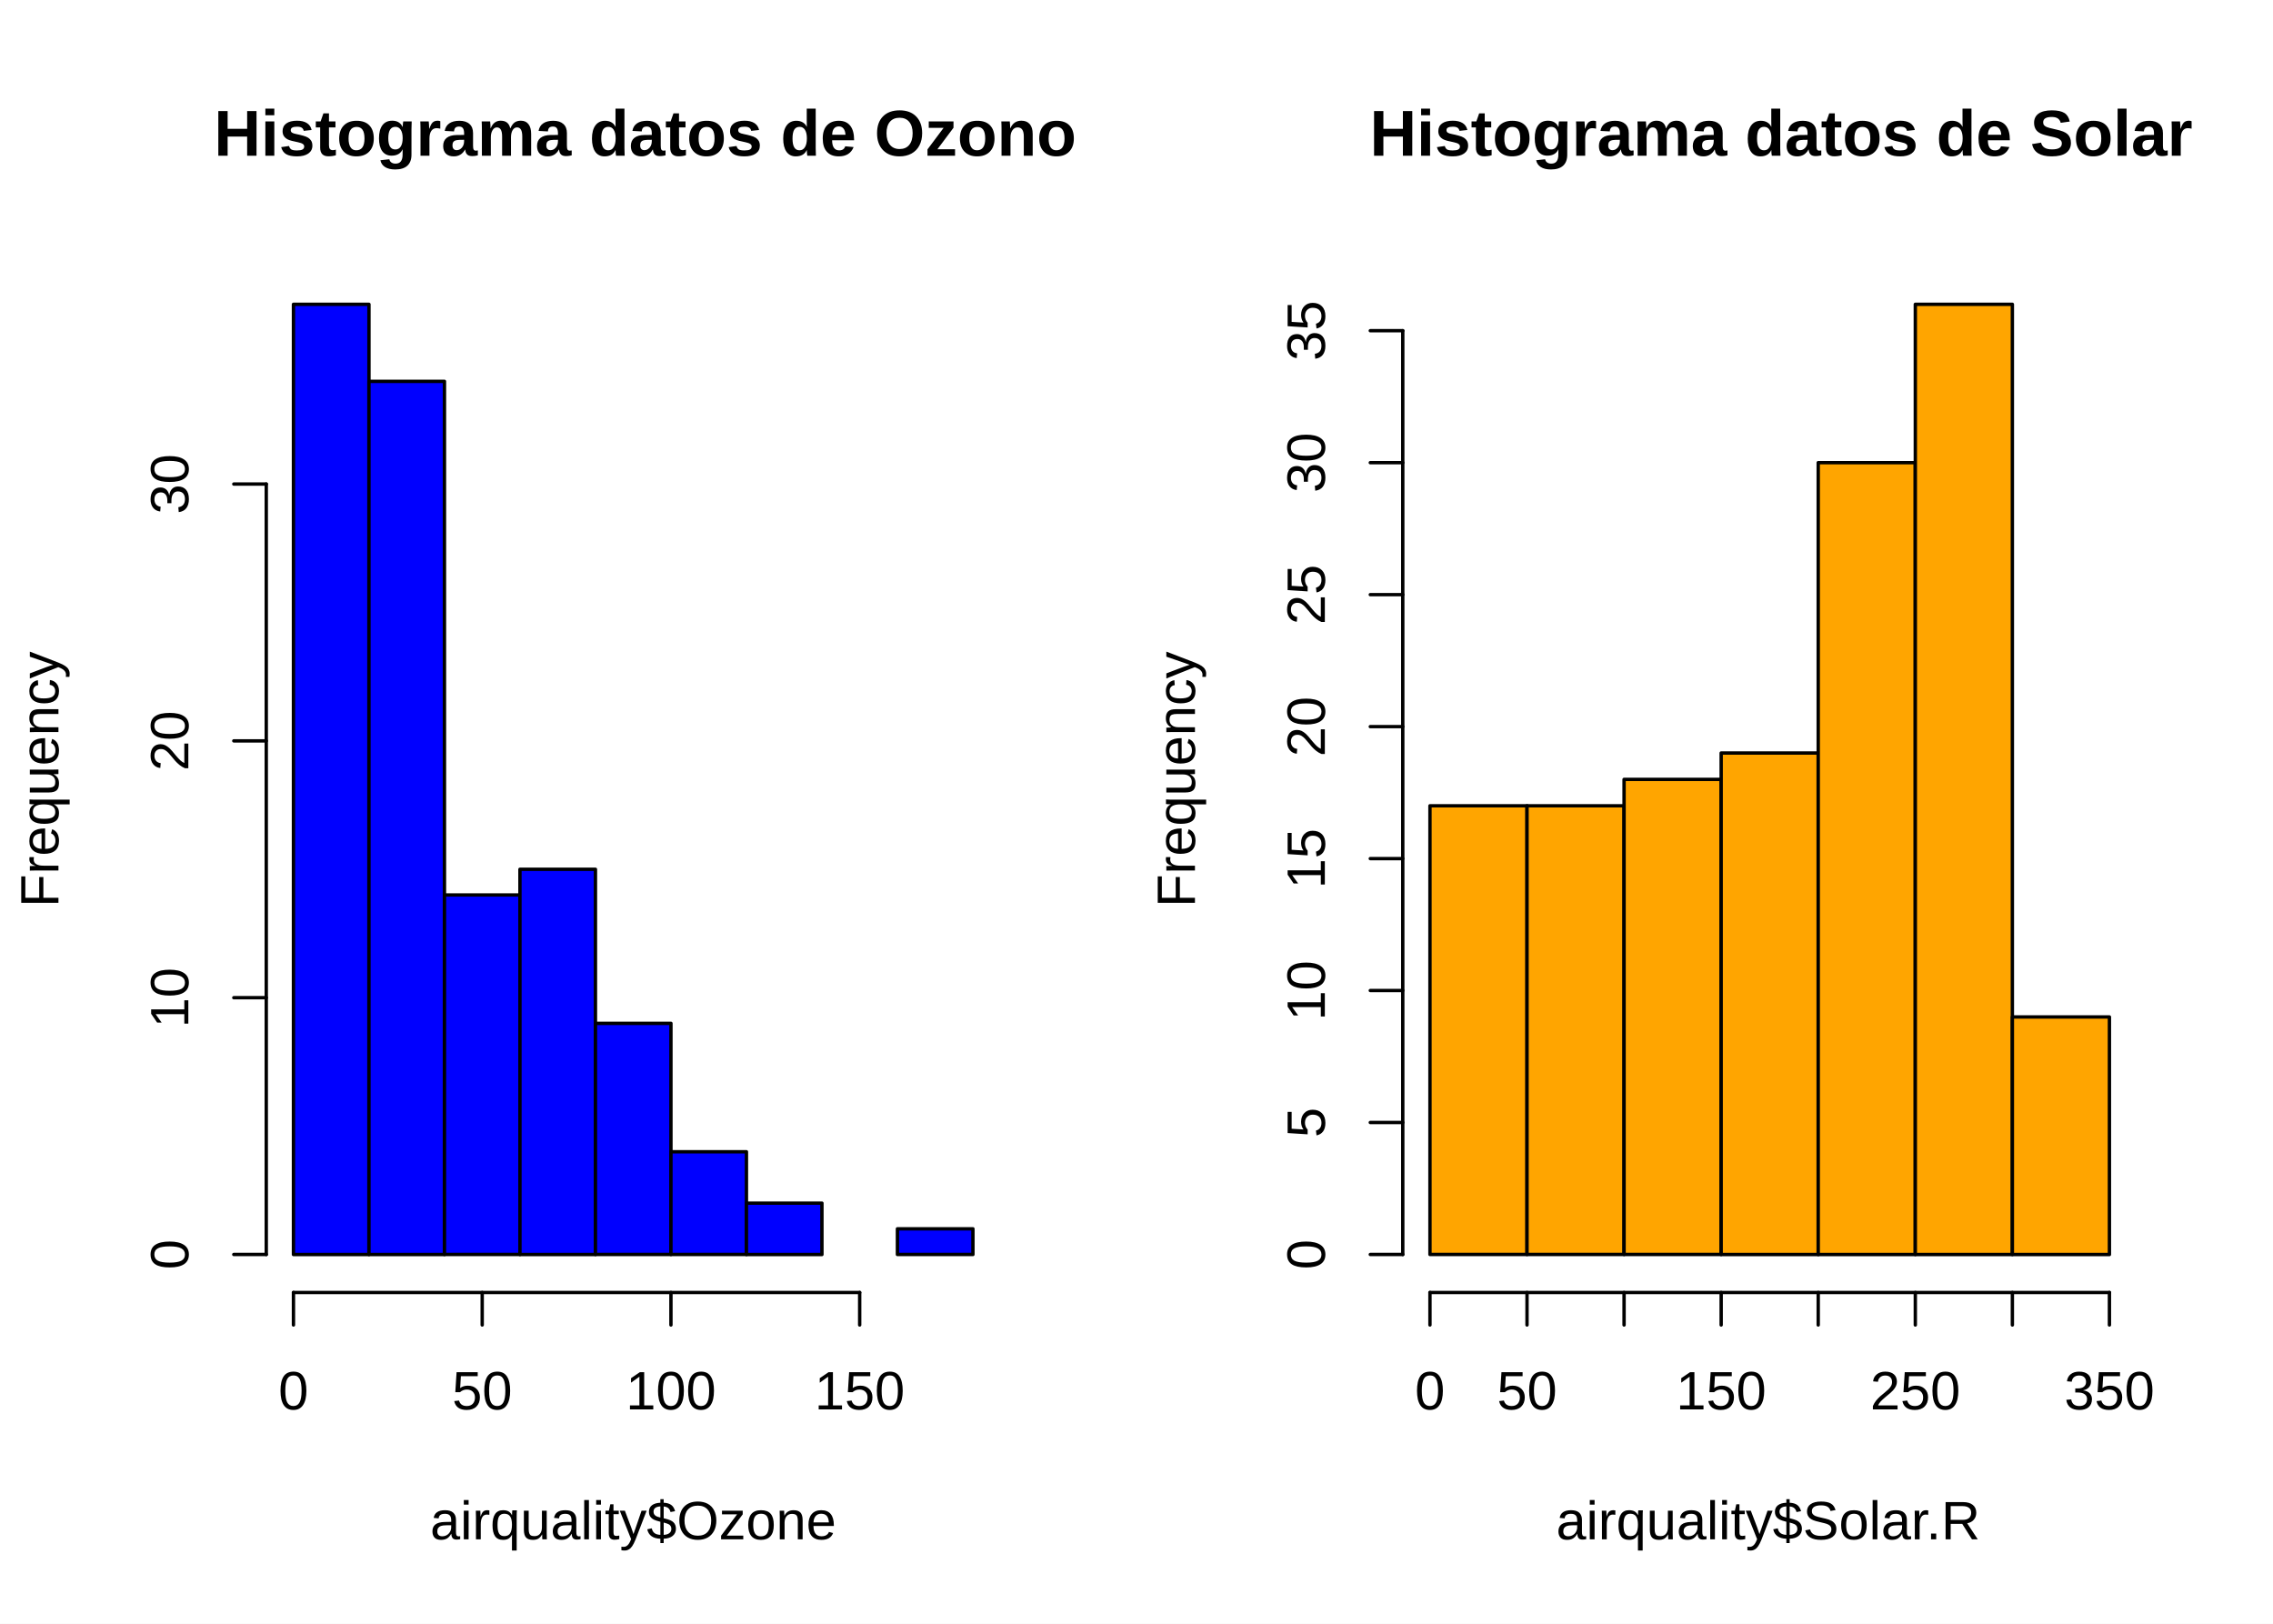
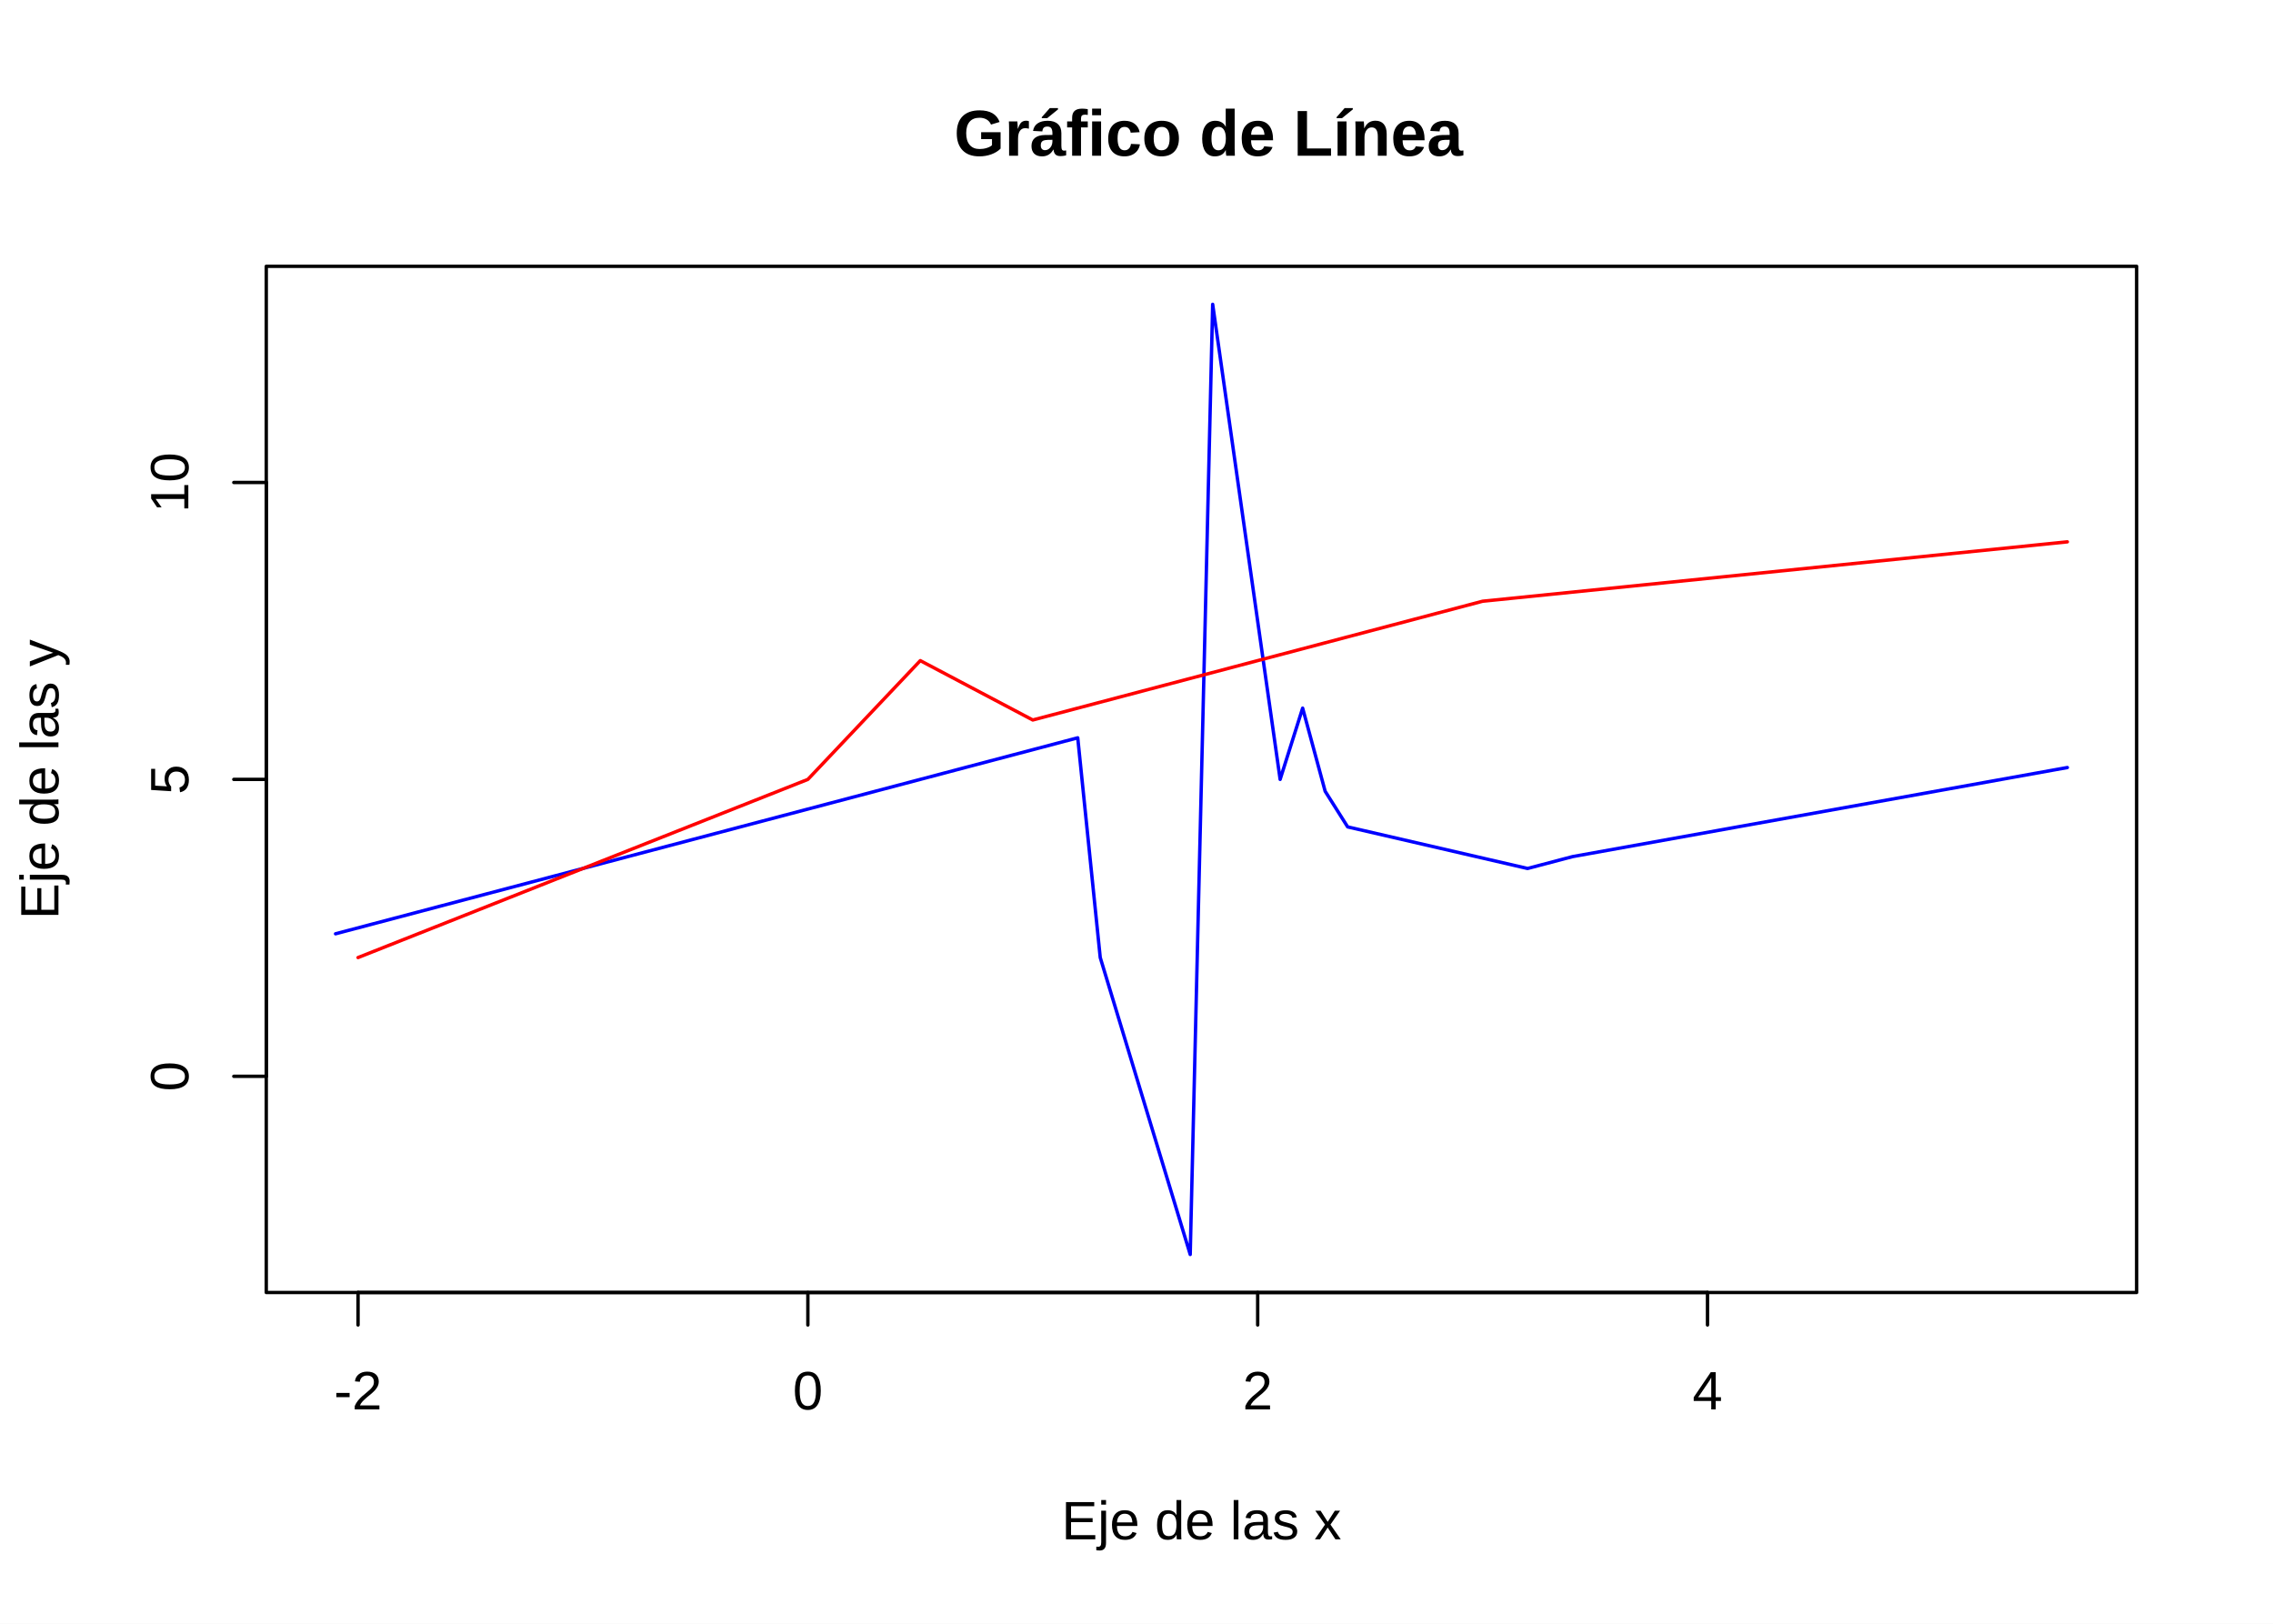
<svg xmlns="http://www.w3.org/2000/svg" viewBox="0 0 504.00 360.00">
  <defs>
    <style type="text/css">
    line, polyline, path, rect, circle {
      fill: none;
      stroke: #000000;
      stroke-linecap: round;
      stroke-linejoin: round;
      stroke-miterlimit: 10.00;
    }
  </style>
  </defs>
  <rect width="100%" height="100%" style="stroke: none; fill: #FFFFFF;" />
  <defs>
-     <clipPath id="cpMHwyNTJ8MzYwfDA=">
-       <rect x="0.00" y="0.00" width="252.00" height="360.00" />
+     <clipPath id="cpNTkuMDR8NDczLjc2fDI4Ni41Nnw1OS4wNA==">
+       <rect x="59.04" y="59.04" width="414.72" height="227.52" />
    </clipPath>
  </defs>
-   <g clip-path="url(#cpMHwyNTJ8MzYwfDA=)">
-     <text x="47.44" y="34.53" style="font-size: 14.40px; font-weight: bold; font-family: Arial;" textLength="185.91px" lengthAdjust="spacingAndGlyphs">Histograma datos de Ozono</text>
-   </g>
-   <g clip-path="url(#cpMHwyNTJ8MzYwfDA=)">
-     <text x="95.37" y="341.28" style="font-size: 12.00px; font-family: Arial;" textLength="90.05px" lengthAdjust="spacingAndGlyphs">airquality$Ozone</text>
-   </g>
-   <g clip-path="url(#cpMHwyNTJ8MzYwfDA=)">
-     <text transform="translate(12.96,201.15) rotate(-90)" style="font-size: 12.00px; font-family: Arial;" textLength="56.70px" lengthAdjust="spacingAndGlyphs">Frequency</text>
-   </g>
+   <polyline points="74.40,207.03 238.97,163.58 243.96,212.30 263.91,278.13 268.89,67.47 283.85,172.80 288.84,157.00 293.83,175.43 298.82,183.33 338.71,192.55 348.69,189.92 458.40,170.17 " style="stroke-width: 0.75; stroke: #0000FF;" clip-path="url(#cpNTkuMDR8NDczLjc2fDI4Ni41Nnw1OS4wNA==)" />
  <defs>
    <clipPath id="cpMHw1MDR8MzYwfDA=">
      <rect x="0.00" y="0.00" width="504.00" height="360.00" />
    </clipPath>
  </defs>
-   <line x1="65.07" y1="286.56" x2="190.62" y2="286.56" style="stroke-width: 0.75;" clip-path="url(#cpMHw1MDR8MzYwfDA=)" />
-   <line x1="65.07" y1="286.56" x2="65.07" y2="293.76" style="stroke-width: 0.75;" clip-path="url(#cpMHw1MDR8MzYwfDA=)" />
-   <line x1="106.92" y1="286.56" x2="106.92" y2="293.76" style="stroke-width: 0.75;" clip-path="url(#cpMHw1MDR8MzYwfDA=)" />
-   <line x1="148.77" y1="286.56" x2="148.77" y2="293.76" style="stroke-width: 0.75;" clip-path="url(#cpMHw1MDR8MzYwfDA=)" />
-   <line x1="190.62" y1="286.56" x2="190.62" y2="293.76" style="stroke-width: 0.75;" clip-path="url(#cpMHw1MDR8MzYwfDA=)" />
+   <line x1="79.39" y1="286.56" x2="378.61" y2="286.56" style="stroke-width: 0.75;" clip-path="url(#cpMHw1MDR8MzYwfDA=)" />
+   <line x1="79.39" y1="286.56" x2="79.39" y2="293.76" style="stroke-width: 0.75;" clip-path="url(#cpMHw1MDR8MzYwfDA=)" />
+   <line x1="179.13" y1="286.56" x2="179.13" y2="293.76" style="stroke-width: 0.75;" clip-path="url(#cpMHw1MDR8MzYwfDA=)" />
+   <line x1="278.87" y1="286.56" x2="278.87" y2="293.76" style="stroke-width: 0.75;" clip-path="url(#cpMHw1MDR8MzYwfDA=)" />
+   <line x1="378.61" y1="286.56" x2="378.61" y2="293.76" style="stroke-width: 0.75;" clip-path="url(#cpMHw1MDR8MzYwfDA=)" />
  <g clip-path="url(#cpMHw1MDR8MzYwfDA=)">
-     <text x="61.73" y="312.48" style="font-size: 12.00px; font-family: Arial;" textLength="6.67px" lengthAdjust="spacingAndGlyphs">0</text>
+     <text x="74.05" y="312.48" style="font-size: 12.00px; font-family: Arial;" textLength="10.67px" lengthAdjust="spacingAndGlyphs">-2</text>
  </g>
  <g clip-path="url(#cpMHw1MDR8MzYwfDA=)">
-     <text x="100.24" y="312.48" style="font-size: 12.00px; font-family: Arial;" textLength="13.35px" lengthAdjust="spacingAndGlyphs">50</text>
+     <text x="175.79" y="312.48" style="font-size: 12.00px; font-family: Arial;" textLength="6.67px" lengthAdjust="spacingAndGlyphs">0</text>
  </g>
  <g clip-path="url(#cpMHw1MDR8MzYwfDA=)">
-     <text x="138.76" y="312.48" style="font-size: 12.00px; font-family: Arial;" textLength="20.02px" lengthAdjust="spacingAndGlyphs">100</text>
+     <text x="275.53" y="312.48" style="font-size: 12.00px; font-family: Arial;" textLength="6.67px" lengthAdjust="spacingAndGlyphs">2</text>
  </g>
  <g clip-path="url(#cpMHw1MDR8MzYwfDA=)">
-     <text x="180.61" y="312.48" style="font-size: 12.00px; font-family: Arial;" textLength="20.02px" lengthAdjust="spacingAndGlyphs">150</text>
+     <text x="375.27" y="312.48" style="font-size: 12.00px; font-family: Arial;" textLength="6.67px" lengthAdjust="spacingAndGlyphs">4</text>
  </g>
-   <line x1="59.04" y1="278.13" x2="59.04" y2="107.32" style="stroke-width: 0.75;" clip-path="url(#cpMHw1MDR8MzYwfDA=)" />
-   <line x1="59.04" y1="278.13" x2="51.84" y2="278.13" style="stroke-width: 0.75;" clip-path="url(#cpMHw1MDR8MzYwfDA=)" />
-   <line x1="59.04" y1="221.20" x2="51.84" y2="221.20" style="stroke-width: 0.75;" clip-path="url(#cpMHw1MDR8MzYwfDA=)" />
-   <line x1="59.04" y1="164.26" x2="51.84" y2="164.26" style="stroke-width: 0.75;" clip-path="url(#cpMHw1MDR8MzYwfDA=)" />
-   <line x1="59.04" y1="107.32" x2="51.84" y2="107.32" style="stroke-width: 0.75;" clip-path="url(#cpMHw1MDR8MzYwfDA=)" />
+   <line x1="59.04" y1="238.63" x2="59.04" y2="106.97" style="stroke-width: 0.75;" clip-path="url(#cpMHw1MDR8MzYwfDA=)" />
+   <line x1="59.04" y1="238.63" x2="51.84" y2="238.63" style="stroke-width: 0.75;" clip-path="url(#cpMHw1MDR8MzYwfDA=)" />
+   <line x1="59.04" y1="172.80" x2="51.84" y2="172.80" style="stroke-width: 0.75;" clip-path="url(#cpMHw1MDR8MzYwfDA=)" />
+   <line x1="59.04" y1="106.97" x2="51.84" y2="106.97" style="stroke-width: 0.75;" clip-path="url(#cpMHw1MDR8MzYwfDA=)" />
  <g clip-path="url(#cpMHw1MDR8MzYwfDA=)">
-     <text transform="translate(41.76,281.47) rotate(-90)" style="font-size: 12.00px; font-family: Arial;" textLength="6.67px" lengthAdjust="spacingAndGlyphs">0</text>
+     <text transform="translate(41.76,241.97) rotate(-90)" style="font-size: 12.00px; font-family: Arial;" textLength="6.67px" lengthAdjust="spacingAndGlyphs">0</text>
  </g>
  <g clip-path="url(#cpMHw1MDR8MzYwfDA=)">
-     <text transform="translate(41.76,227.87) rotate(-90)" style="font-size: 12.00px; font-family: Arial;" textLength="13.35px" lengthAdjust="spacingAndGlyphs">10</text>
+     <text transform="translate(41.76,176.14) rotate(-90)" style="font-size: 12.00px; font-family: Arial;" textLength="6.67px" lengthAdjust="spacingAndGlyphs">5</text>
  </g>
  <g clip-path="url(#cpMHw1MDR8MzYwfDA=)">
-     <text transform="translate(41.76,170.93) rotate(-90)" style="font-size: 12.00px; font-family: Arial;" textLength="13.35px" lengthAdjust="spacingAndGlyphs">20</text>
+     <text transform="translate(41.76,113.64) rotate(-90)" style="font-size: 12.00px; font-family: Arial;" textLength="13.35px" lengthAdjust="spacingAndGlyphs">10</text>
+   </g>
+   <polyline points="59.04,286.56 473.76,286.56 473.76,59.04 59.04,59.04 59.04,286.56 " style="stroke-width: 0.75;" clip-path="url(#cpMHw1MDR8MzYwfDA=)" />
+   <g clip-path="url(#cpMHw1MDR8MzYwfDA=)">
+     <text x="211.55" y="34.53" style="font-size: 14.40px; font-weight: bold; font-family: Arial;" textLength="109.70px" lengthAdjust="spacingAndGlyphs">Gráfico de Línea</text>
  </g>
  <g clip-path="url(#cpMHw1MDR8MzYwfDA=)">
-     <text transform="translate(41.76,114.00) rotate(-90)" style="font-size: 12.00px; font-family: Arial;" textLength="13.35px" lengthAdjust="spacingAndGlyphs">30</text>
+     <text x="235.38" y="341.28" style="font-size: 12.00px; font-family: Arial;" textLength="62.03px" lengthAdjust="spacingAndGlyphs">Eje de las x</text>
+   </g>
+   <g clip-path="url(#cpMHw1MDR8MzYwfDA=)">
+     <text transform="translate(12.96,203.82) rotate(-90)" style="font-size: 12.00px; font-family: Arial;" textLength="62.03px" lengthAdjust="spacingAndGlyphs">Eje de las y</text>
  </g>
  <defs>
-     <clipPath id="cpNTkuMDR8MjIxLjc2fDI4Ni41Nnw1OS4wNA==">
-       <rect x="59.04" y="59.04" width="162.72" height="227.52" />
+     <clipPath id="cpNTkuMDR8NDczLjc2fDI4Ni41Nnw1OS4wNA==">
+       <rect x="59.04" y="59.04" width="414.72" height="227.52" />
    </clipPath>
  </defs>
-   <rect x="65.07" y="67.47" width="16.74" height="210.67" style="stroke-width: 0.75; fill: #0000FF;" clip-path="url(#cpNTkuMDR8MjIxLjc2fDI4Ni41Nnw1OS4wNA==)" />
-   <rect x="81.81" y="84.55" width="16.74" height="193.59" style="stroke-width: 0.75; fill: #0000FF;" clip-path="url(#cpNTkuMDR8MjIxLjc2fDI4Ni41Nnw1OS4wNA==)" />
-   <rect x="98.55" y="198.42" width="16.74" height="79.71" style="stroke-width: 0.75; fill: #0000FF;" clip-path="url(#cpNTkuMDR8MjIxLjc2fDI4Ni41Nnw1OS4wNA==)" />
-   <rect x="115.29" y="192.73" width="16.74" height="85.41" style="stroke-width: 0.75; fill: #0000FF;" clip-path="url(#cpNTkuMDR8MjIxLjc2fDI4Ni41Nnw1OS4wNA==)" />
-   <rect x="132.03" y="226.89" width="16.74" height="51.24" style="stroke-width: 0.75; fill: #0000FF;" clip-path="url(#cpNTkuMDR8MjIxLjc2fDI4Ni41Nnw1OS4wNA==)" />
-   <rect x="148.77" y="255.36" width="16.74" height="22.77" style="stroke-width: 0.75; fill: #0000FF;" clip-path="url(#cpNTkuMDR8MjIxLjc2fDI4Ni41Nnw1OS4wNA==)" />
-   <rect x="165.51" y="266.75" width="16.74" height="11.39" style="stroke-width: 0.75; fill: #0000FF;" clip-path="url(#cpNTkuMDR8MjIxLjc2fDI4Ni41Nnw1OS4wNA==)" />
-   <rect x="182.25" y="278.13" width="16.74" height="0.00" style="stroke-width: 0.75; fill: #0000FF;" clip-path="url(#cpNTkuMDR8MjIxLjc2fDI4Ni41Nnw1OS4wNA==)" />
-   <rect x="198.99" y="272.44" width="16.74" height="5.69" style="stroke-width: 0.75; fill: #0000FF;" clip-path="url(#cpNTkuMDR8MjIxLjc2fDI4Ni41Nnw1OS4wNA==)" />
-   <defs>
-     <clipPath id="cpMzExLjA0fDQ3My43NnwyODYuNTZ8NTkuMDQ=">
-       <rect x="311.04" y="59.04" width="162.72" height="227.52" />
-     </clipPath>
-   </defs>
-   <defs>
-     <clipPath id="cpMjUyfDUwNHwzNjB8MA==">
-       <rect x="252.00" y="0.00" width="252.00" height="360.00" />
-     </clipPath>
-   </defs>
-   <g clip-path="url(#cpMjUyfDUwNHwzNjB8MA==)">
-     <text x="303.71" y="34.53" style="font-size: 14.40px; font-weight: bold; font-family: Arial;" textLength="177.38px" lengthAdjust="spacingAndGlyphs">Histograma datos de Solar</text>
-   </g>
-   <g clip-path="url(#cpMjUyfDUwNHwzNjB8MA==)">
-     <text x="345.04" y="341.28" style="font-size: 12.00px; font-family: Arial;" textLength="94.71px" lengthAdjust="spacingAndGlyphs">airquality$Solar.R</text>
-   </g>
-   <g clip-path="url(#cpMjUyfDUwNHwzNjB8MA==)">
-     <text transform="translate(264.96,201.15) rotate(-90)" style="font-size: 12.00px; font-family: Arial;" textLength="56.70px" lengthAdjust="spacingAndGlyphs">Frequency</text>
-   </g>
-   <defs>
-     <clipPath id="cpMHw1MDR8MzYwfDA=">
-       <rect x="0.00" y="0.00" width="504.00" height="360.00" />
-     </clipPath>
-   </defs>
-   <line x1="317.07" y1="286.56" x2="467.73" y2="286.56" style="stroke-width: 0.75;" clip-path="url(#cpMHw1MDR8MzYwfDA=)" />
-   <line x1="317.07" y1="286.56" x2="317.07" y2="293.76" style="stroke-width: 0.75;" clip-path="url(#cpMHw1MDR8MzYwfDA=)" />
-   <line x1="338.59" y1="286.56" x2="338.59" y2="293.76" style="stroke-width: 0.75;" clip-path="url(#cpMHw1MDR8MzYwfDA=)" />
-   <line x1="360.11" y1="286.56" x2="360.11" y2="293.76" style="stroke-width: 0.75;" clip-path="url(#cpMHw1MDR8MzYwfDA=)" />
-   <line x1="381.64" y1="286.56" x2="381.64" y2="293.76" style="stroke-width: 0.75;" clip-path="url(#cpMHw1MDR8MzYwfDA=)" />
-   <line x1="403.16" y1="286.56" x2="403.16" y2="293.76" style="stroke-width: 0.75;" clip-path="url(#cpMHw1MDR8MzYwfDA=)" />
-   <line x1="424.69" y1="286.56" x2="424.69" y2="293.76" style="stroke-width: 0.75;" clip-path="url(#cpMHw1MDR8MzYwfDA=)" />
-   <line x1="446.21" y1="286.56" x2="446.21" y2="293.76" style="stroke-width: 0.75;" clip-path="url(#cpMHw1MDR8MzYwfDA=)" />
-   <line x1="467.73" y1="286.56" x2="467.73" y2="293.76" style="stroke-width: 0.75;" clip-path="url(#cpMHw1MDR8MzYwfDA=)" />
-   <g clip-path="url(#cpMHw1MDR8MzYwfDA=)">
-     <text x="313.73" y="312.48" style="font-size: 12.00px; font-family: Arial;" textLength="6.67px" lengthAdjust="spacingAndGlyphs">0</text>
-   </g>
-   <g clip-path="url(#cpMHw1MDR8MzYwfDA=)">
-     <text x="331.92" y="312.48" style="font-size: 12.00px; font-family: Arial;" textLength="13.35px" lengthAdjust="spacingAndGlyphs">50</text>
-   </g>
-   <g clip-path="url(#cpMHw1MDR8MzYwfDA=)">
-     <text x="371.63" y="312.48" style="font-size: 12.00px; font-family: Arial;" textLength="20.02px" lengthAdjust="spacingAndGlyphs">150</text>
-   </g>
-   <g clip-path="url(#cpMHw1MDR8MzYwfDA=)">
-     <text x="414.67" y="312.48" style="font-size: 12.00px; font-family: Arial;" textLength="20.02px" lengthAdjust="spacingAndGlyphs">250</text>
-   </g>
-   <g clip-path="url(#cpMHw1MDR8MzYwfDA=)">
-     <text x="457.72" y="312.48" style="font-size: 12.00px; font-family: Arial;" textLength="20.02px" lengthAdjust="spacingAndGlyphs">350</text>
-   </g>
-   <line x1="311.04" y1="278.13" x2="311.04" y2="73.32" style="stroke-width: 0.75;" clip-path="url(#cpMHw1MDR8MzYwfDA=)" />
-   <line x1="311.04" y1="278.13" x2="303.84" y2="278.13" style="stroke-width: 0.75;" clip-path="url(#cpMHw1MDR8MzYwfDA=)" />
-   <line x1="311.04" y1="248.87" x2="303.84" y2="248.87" style="stroke-width: 0.75;" clip-path="url(#cpMHw1MDR8MzYwfDA=)" />
-   <line x1="311.04" y1="219.61" x2="303.84" y2="219.61" style="stroke-width: 0.75;" clip-path="url(#cpMHw1MDR8MzYwfDA=)" />
-   <line x1="311.04" y1="190.36" x2="303.84" y2="190.36" style="stroke-width: 0.75;" clip-path="url(#cpMHw1MDR8MzYwfDA=)" />
-   <line x1="311.04" y1="161.10" x2="303.84" y2="161.10" style="stroke-width: 0.75;" clip-path="url(#cpMHw1MDR8MzYwfDA=)" />
-   <line x1="311.04" y1="131.84" x2="303.84" y2="131.84" style="stroke-width: 0.75;" clip-path="url(#cpMHw1MDR8MzYwfDA=)" />
-   <line x1="311.04" y1="102.58" x2="303.84" y2="102.58" style="stroke-width: 0.75;" clip-path="url(#cpMHw1MDR8MzYwfDA=)" />
-   <line x1="311.04" y1="73.32" x2="303.84" y2="73.32" style="stroke-width: 0.75;" clip-path="url(#cpMHw1MDR8MzYwfDA=)" />
-   <g clip-path="url(#cpMHw1MDR8MzYwfDA=)">
-     <text transform="translate(293.76,281.47) rotate(-90)" style="font-size: 12.00px; font-family: Arial;" textLength="6.67px" lengthAdjust="spacingAndGlyphs">0</text>
-   </g>
-   <g clip-path="url(#cpMHw1MDR8MzYwfDA=)">
-     <text transform="translate(293.76,252.21) rotate(-90)" style="font-size: 12.00px; font-family: Arial;" textLength="6.67px" lengthAdjust="spacingAndGlyphs">5</text>
-   </g>
-   <g clip-path="url(#cpMHw1MDR8MzYwfDA=)">
-     <text transform="translate(293.76,226.29) rotate(-90)" style="font-size: 12.00px; font-family: Arial;" textLength="13.35px" lengthAdjust="spacingAndGlyphs">10</text>
-   </g>
-   <g clip-path="url(#cpMHw1MDR8MzYwfDA=)">
-     <text transform="translate(293.76,197.03) rotate(-90)" style="font-size: 12.00px; font-family: Arial;" textLength="13.35px" lengthAdjust="spacingAndGlyphs">15</text>
-   </g>
-   <g clip-path="url(#cpMHw1MDR8MzYwfDA=)">
-     <text transform="translate(293.76,167.77) rotate(-90)" style="font-size: 12.00px; font-family: Arial;" textLength="13.35px" lengthAdjust="spacingAndGlyphs">20</text>
-   </g>
-   <g clip-path="url(#cpMHw1MDR8MzYwfDA=)">
-     <text transform="translate(293.76,138.51) rotate(-90)" style="font-size: 12.00px; font-family: Arial;" textLength="13.35px" lengthAdjust="spacingAndGlyphs">25</text>
-   </g>
-   <g clip-path="url(#cpMHw1MDR8MzYwfDA=)">
-     <text transform="translate(293.76,109.25) rotate(-90)" style="font-size: 12.00px; font-family: Arial;" textLength="13.35px" lengthAdjust="spacingAndGlyphs">30</text>
-   </g>
-   <g clip-path="url(#cpMHw1MDR8MzYwfDA=)">
-     <text transform="translate(293.76,79.99) rotate(-90)" style="font-size: 12.00px; font-family: Arial;" textLength="13.35px" lengthAdjust="spacingAndGlyphs">35</text>
-   </g>
-   <defs>
-     <clipPath id="cpMzExLjA0fDQ3My43NnwyODYuNTZ8NTkuMDQ=">
-       <rect x="311.04" y="59.04" width="162.72" height="227.52" />
-     </clipPath>
-   </defs>
-   <rect x="317.07" y="178.65" width="21.52" height="99.48" style="stroke-width: 0.75; fill: #FFA500;" clip-path="url(#cpMzExLjA0fDQ3My43NnwyODYuNTZ8NTkuMDQ=)" />
-   <rect x="338.59" y="178.65" width="21.52" height="99.48" style="stroke-width: 0.75; fill: #FFA500;" clip-path="url(#cpMzExLjA0fDQ3My43NnwyODYuNTZ8NTkuMDQ=)" />
-   <rect x="360.11" y="172.80" width="21.52" height="105.33" style="stroke-width: 0.75; fill: #FFA500;" clip-path="url(#cpMzExLjA0fDQ3My43NnwyODYuNTZ8NTkuMDQ=)" />
-   <rect x="381.64" y="166.95" width="21.52" height="111.19" style="stroke-width: 0.75; fill: #FFA500;" clip-path="url(#cpMzExLjA0fDQ3My43NnwyODYuNTZ8NTkuMDQ=)" />
-   <rect x="403.16" y="102.58" width="21.52" height="175.56" style="stroke-width: 0.75; fill: #FFA500;" clip-path="url(#cpMzExLjA0fDQ3My43NnwyODYuNTZ8NTkuMDQ=)" />
-   <rect x="424.69" y="67.47" width="21.52" height="210.67" style="stroke-width: 0.75; fill: #FFA500;" clip-path="url(#cpMzExLjA0fDQ3My43NnwyODYuNTZ8NTkuMDQ=)" />
-   <rect x="446.21" y="225.47" width="21.52" height="52.67" style="stroke-width: 0.75; fill: #FFA500;" clip-path="url(#cpMzExLjA0fDQ3My43NnwyODYuNTZ8NTkuMDQ=)" />
+   <polyline points="79.39,212.30 179.13,172.80 204.06,146.47 229.00,159.63 328.74,133.30 458.40,120.13 " style="stroke-width: 0.75; stroke: #FF0000;" clip-path="url(#cpNTkuMDR8NDczLjc2fDI4Ni41Nnw1OS4wNA==)" />
</svg>
